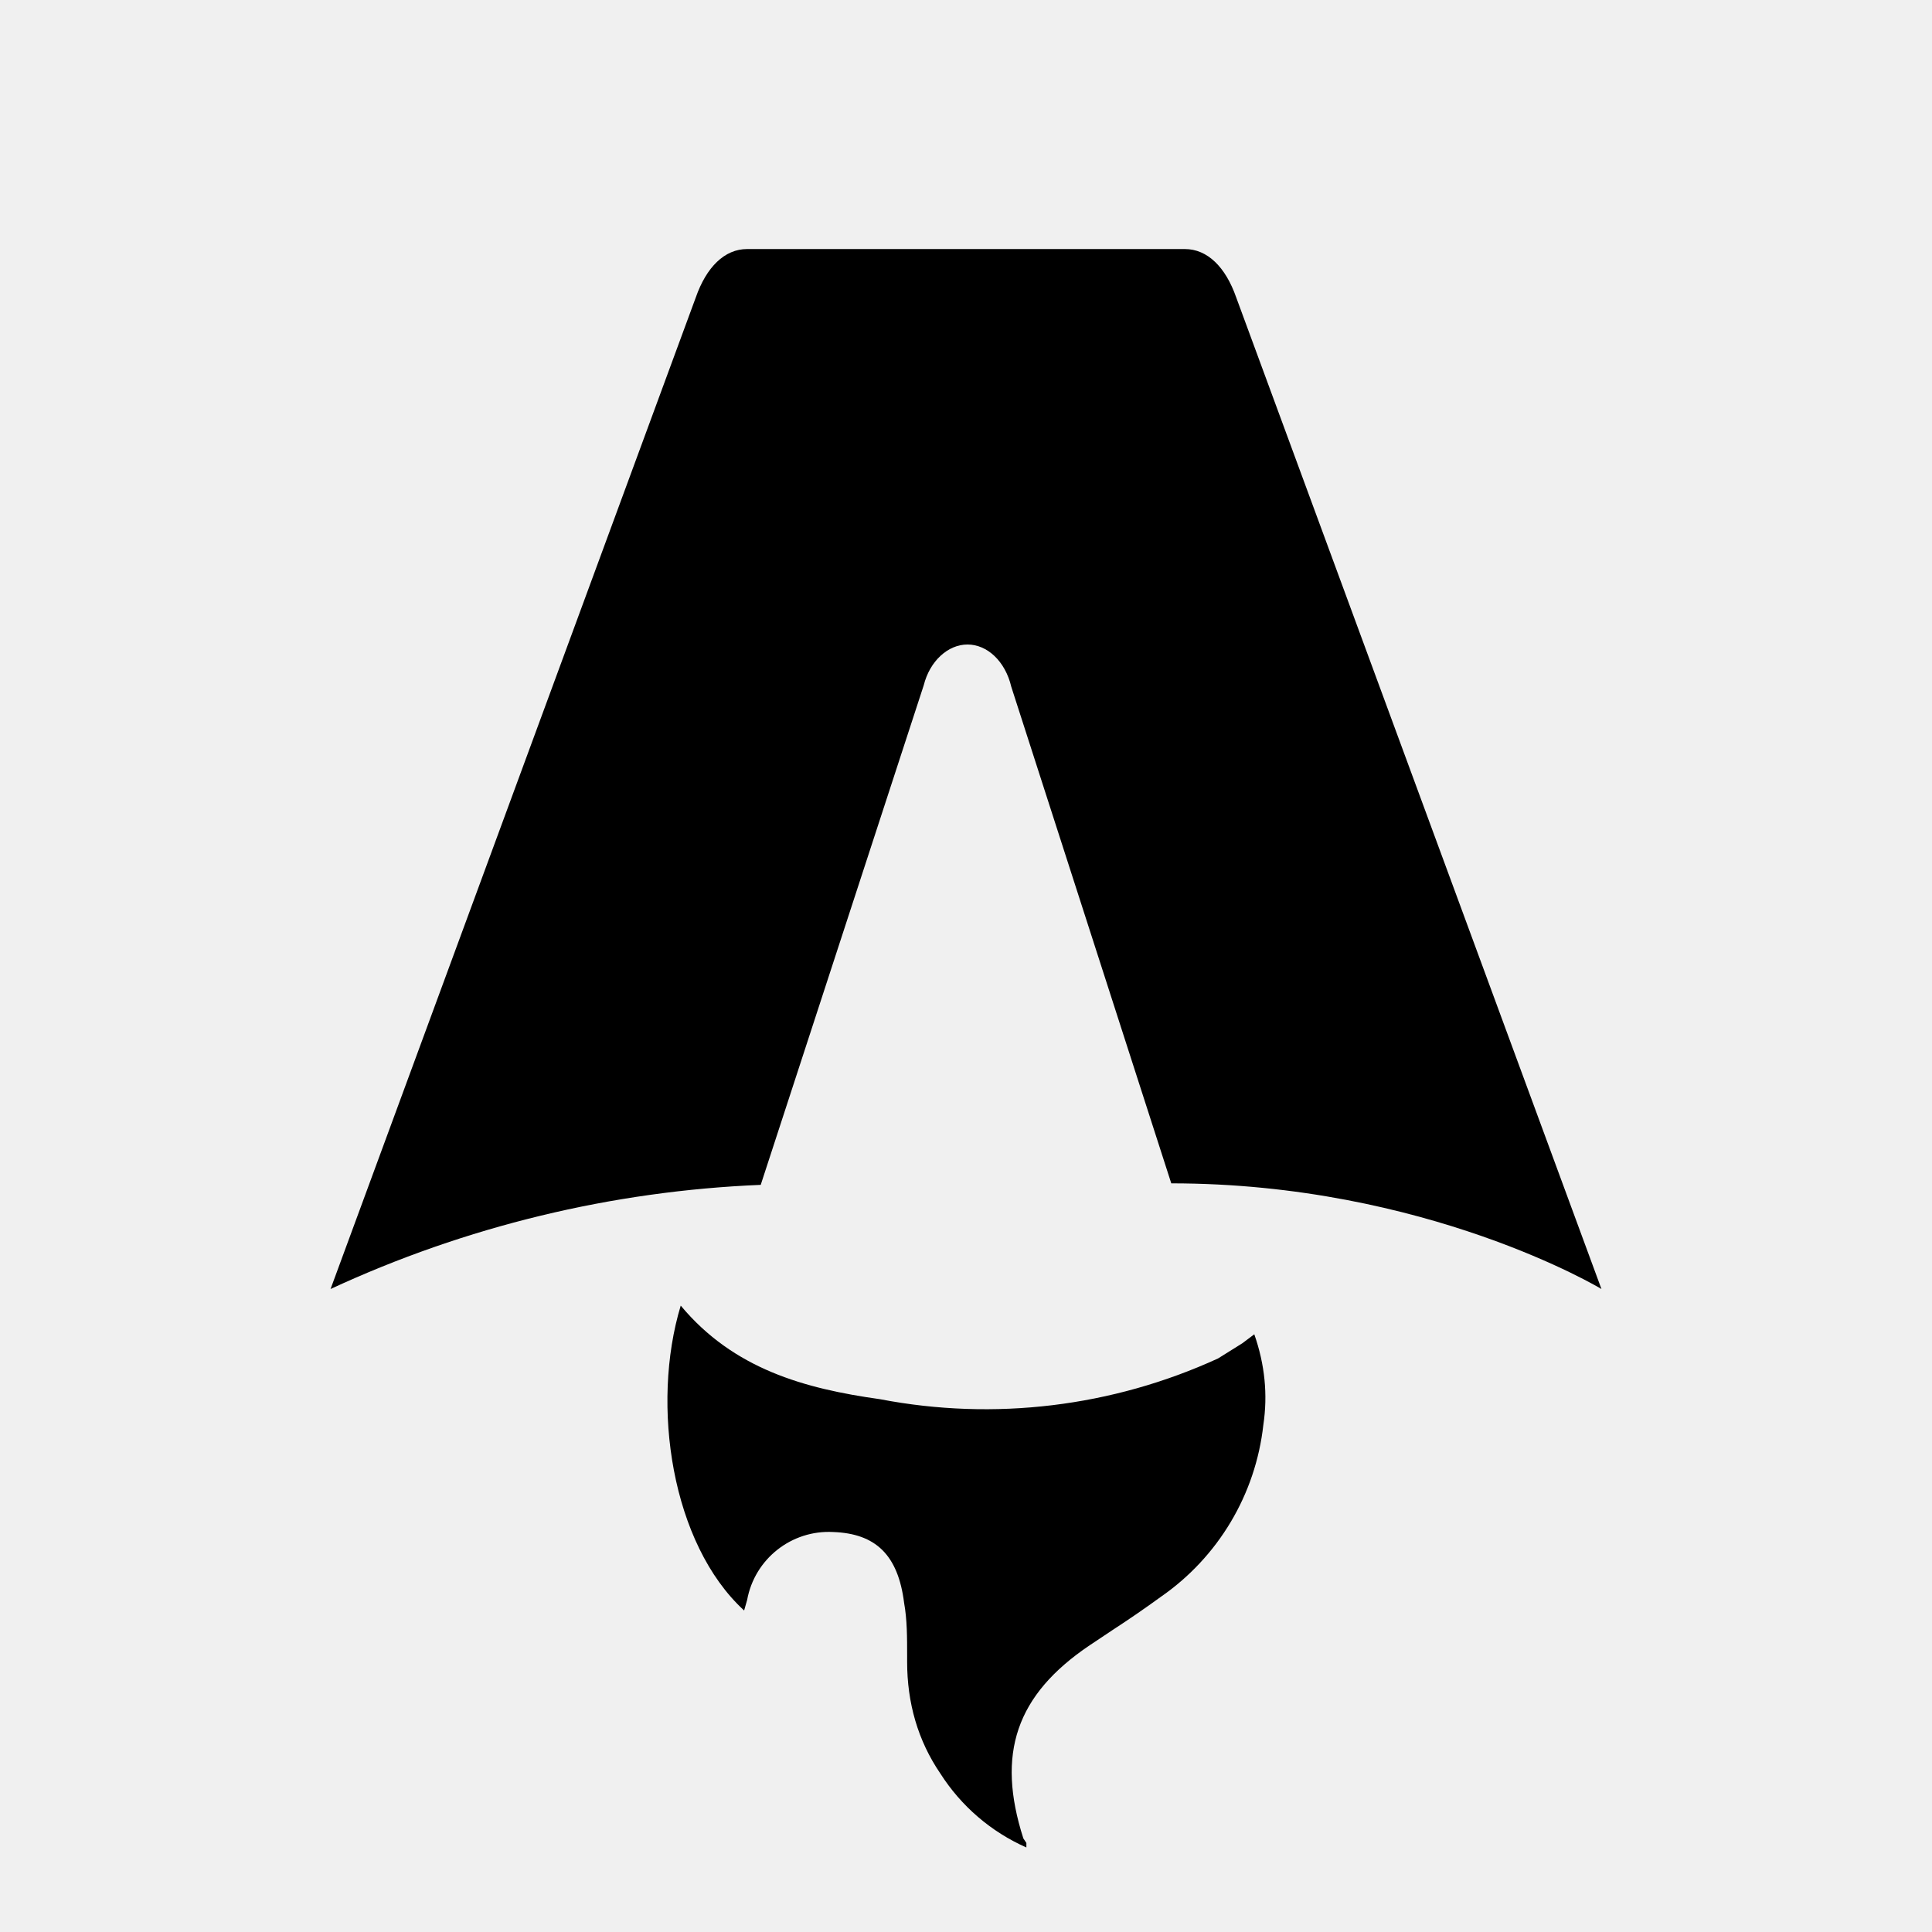
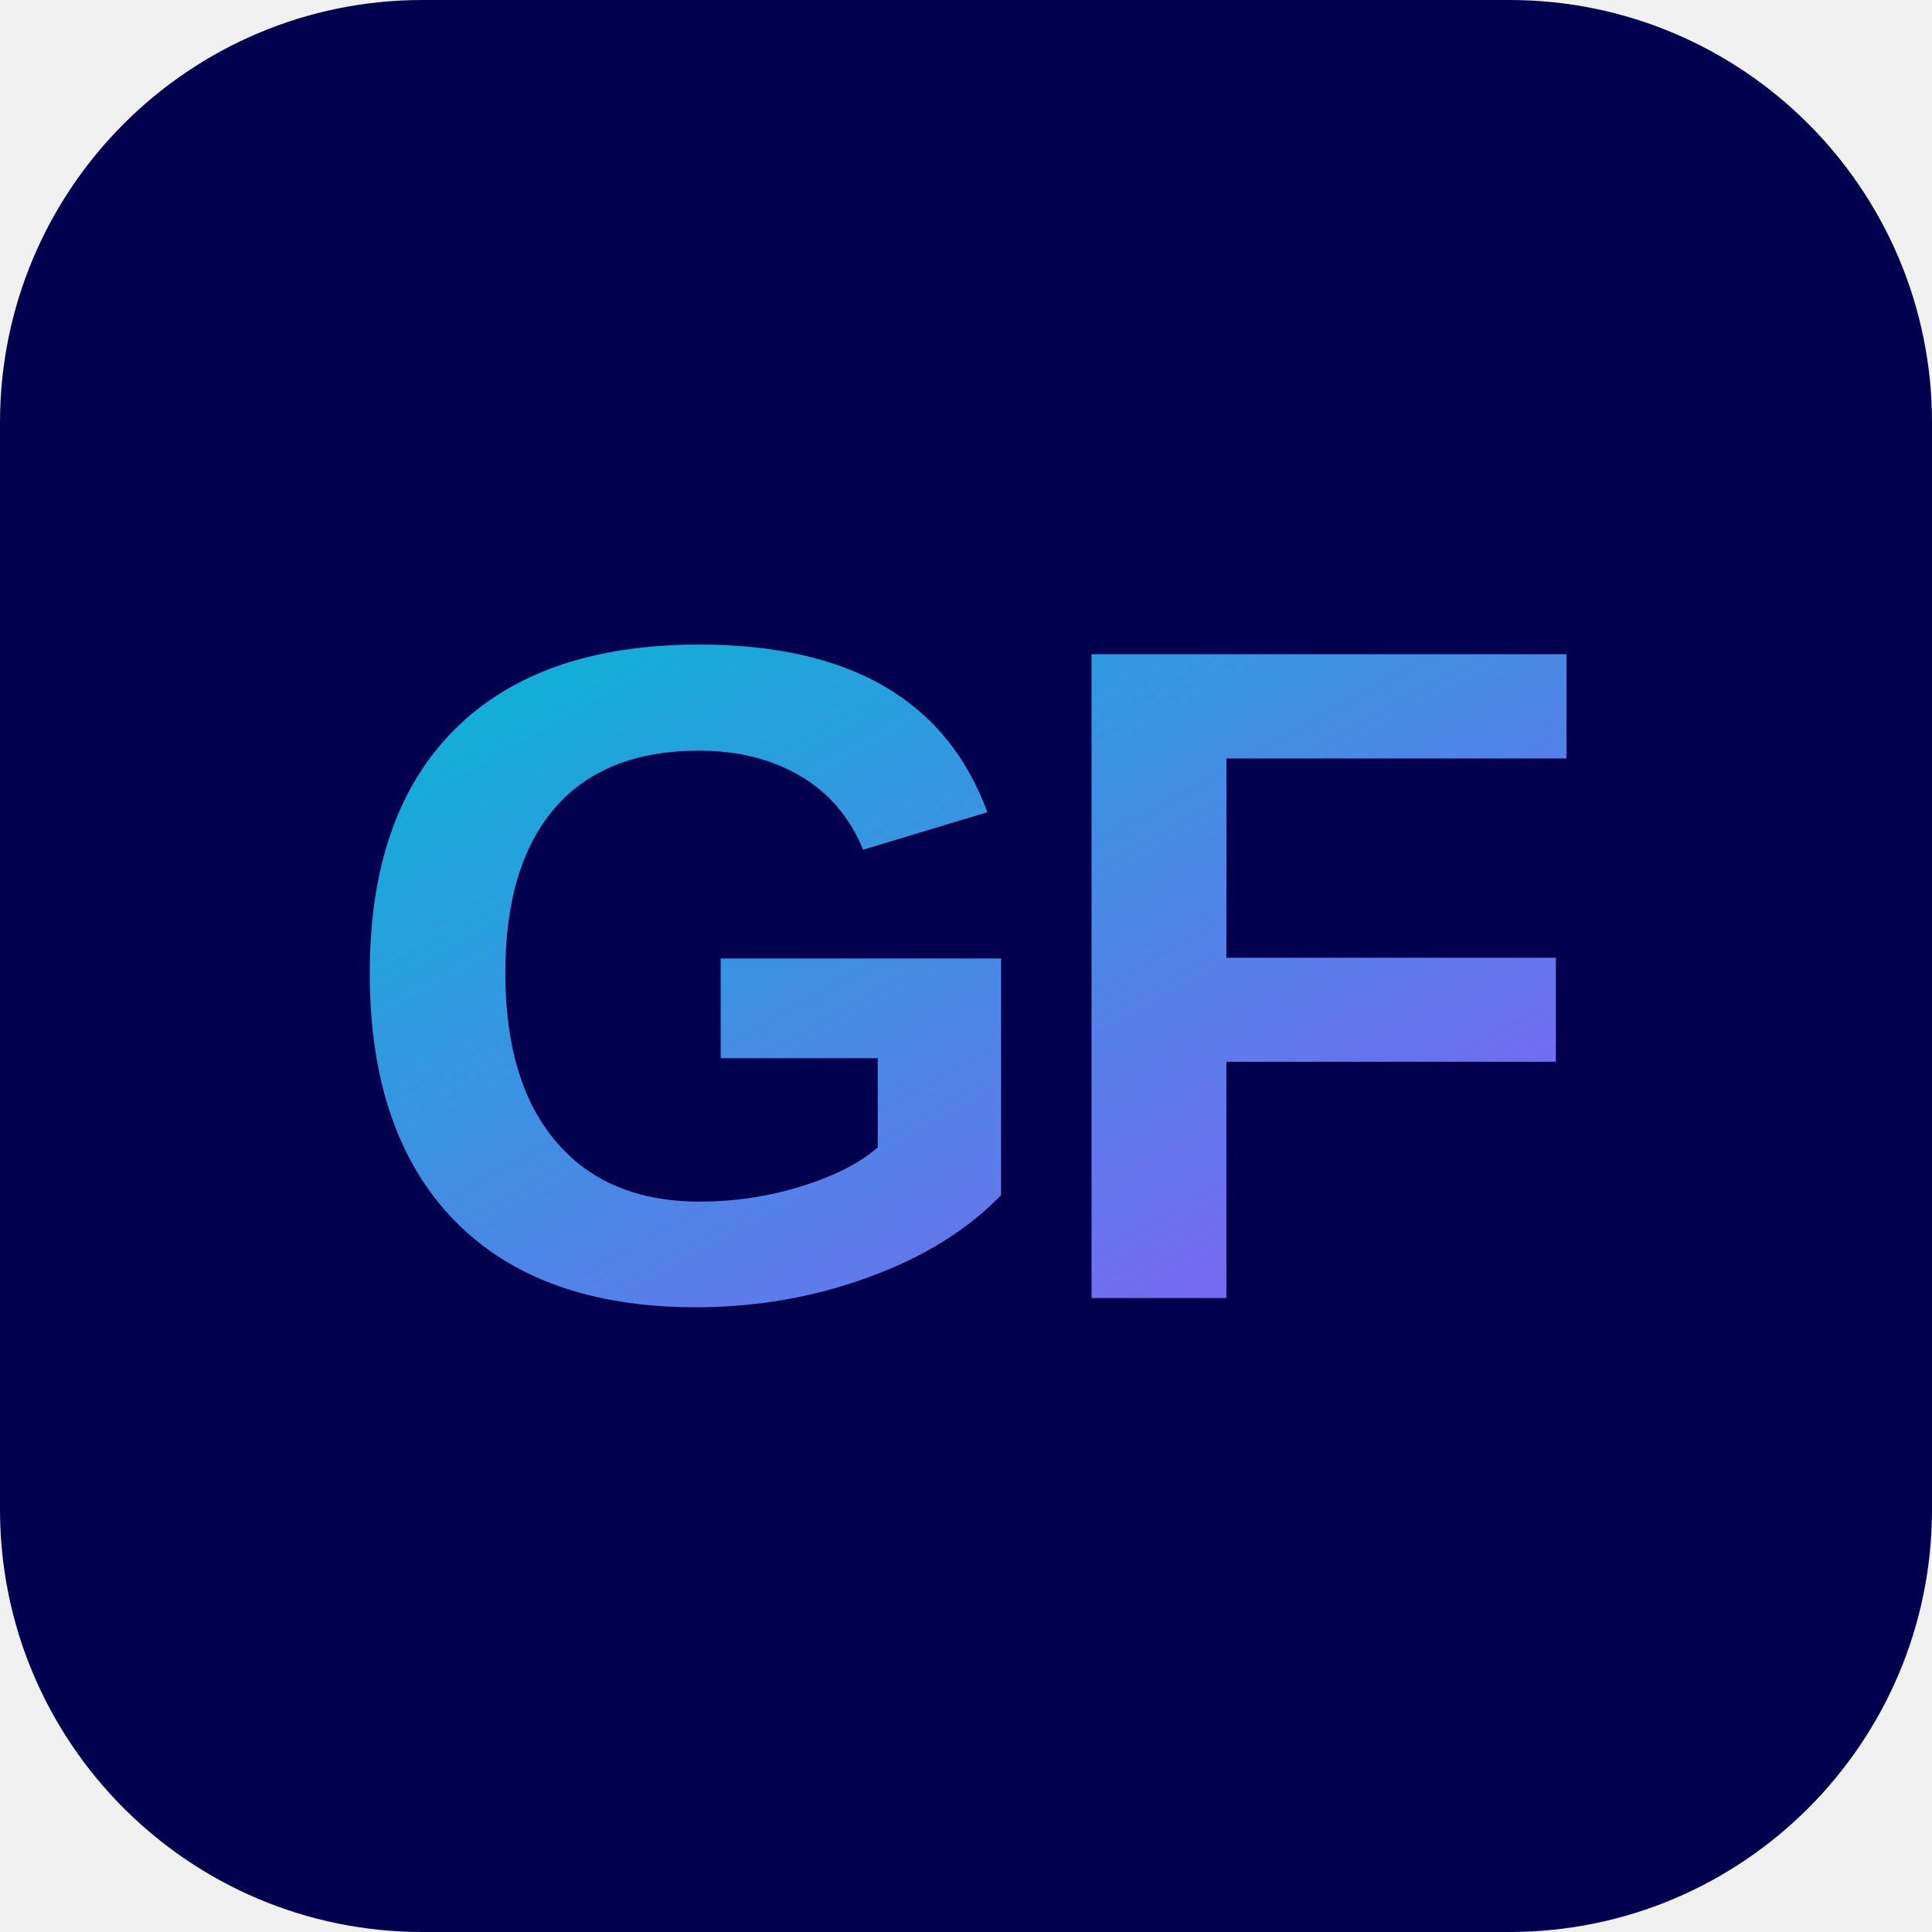
- <svg xmlns="http://www.w3.org/2000/svg" fill="none" viewBox="0 0 128 128">
-   <path d="M50.4 78.5a75.1 75.1 0 0 0-28.5 6.9l24.2-65.7c.7-2 1.9-3.2 3.4-3.2h29c1.5 0 2.7 1.2 3.4 3.2l24.2 65.7s-11.6-7-28.5-7L67 45.5c-.4-1.7-1.6-2.8-2.9-2.8-1.3 0-2.5 1.1-2.9 2.7L50.4 78.5Zm-1.1 28.2Zm-4.2-20.2c-2 6.6-.6 15.8 4.2 20.2a17.5 17.5 0 0 1 .2-.7 5.5 5.5 0 0 1 5.7-4.5c2.8.1 4.3 1.5 4.7 4.7.2 1.1.2 2.3.2 3.5v.4c0 2.7.7 5.2 2.2 7.4a13 13 0 0 0 5.7 4.9v-.3l-.2-.3c-1.8-5.6-.5-9.5 4.4-12.8l1.5-1a73 73 0 0 0 3.2-2.2 16 16 0 0 0 6.8-11.4c.3-2 .1-4-.6-6l-.8.6-1.6 1a37 37 0 0 1-22.4 2.7c-5-.7-9.7-2-13.2-6.2Z" />
-   <style>
-         path { fill: #000; }
-         @media (prefers-color-scheme: dark) {
-             path { fill: #FFF; }
-         }
-     </style>
+ <svg xmlns="http://www.w3.org/2000/svg" viewBox="0 0 128 128">
+   <defs>
+     <linearGradient id="g" x1="0" y1="0" x2="1" y2="1">
+       <stop offset="0" stop-color="#06b6d4" />
+       <stop offset="1" stop-color="#8b5cf6" />
+     </linearGradient>
+   </defs>
+   <rect width="128" height="128" rx="28" fill="#00004f" />
+   <text x="64" y="86" text-anchor="middle" font-family="Helvetica Neue, Arial, sans-serif" font-size="62" font-weight="700" fill="url(#g)" letter-spacing="-2">GF</text>
</svg>
